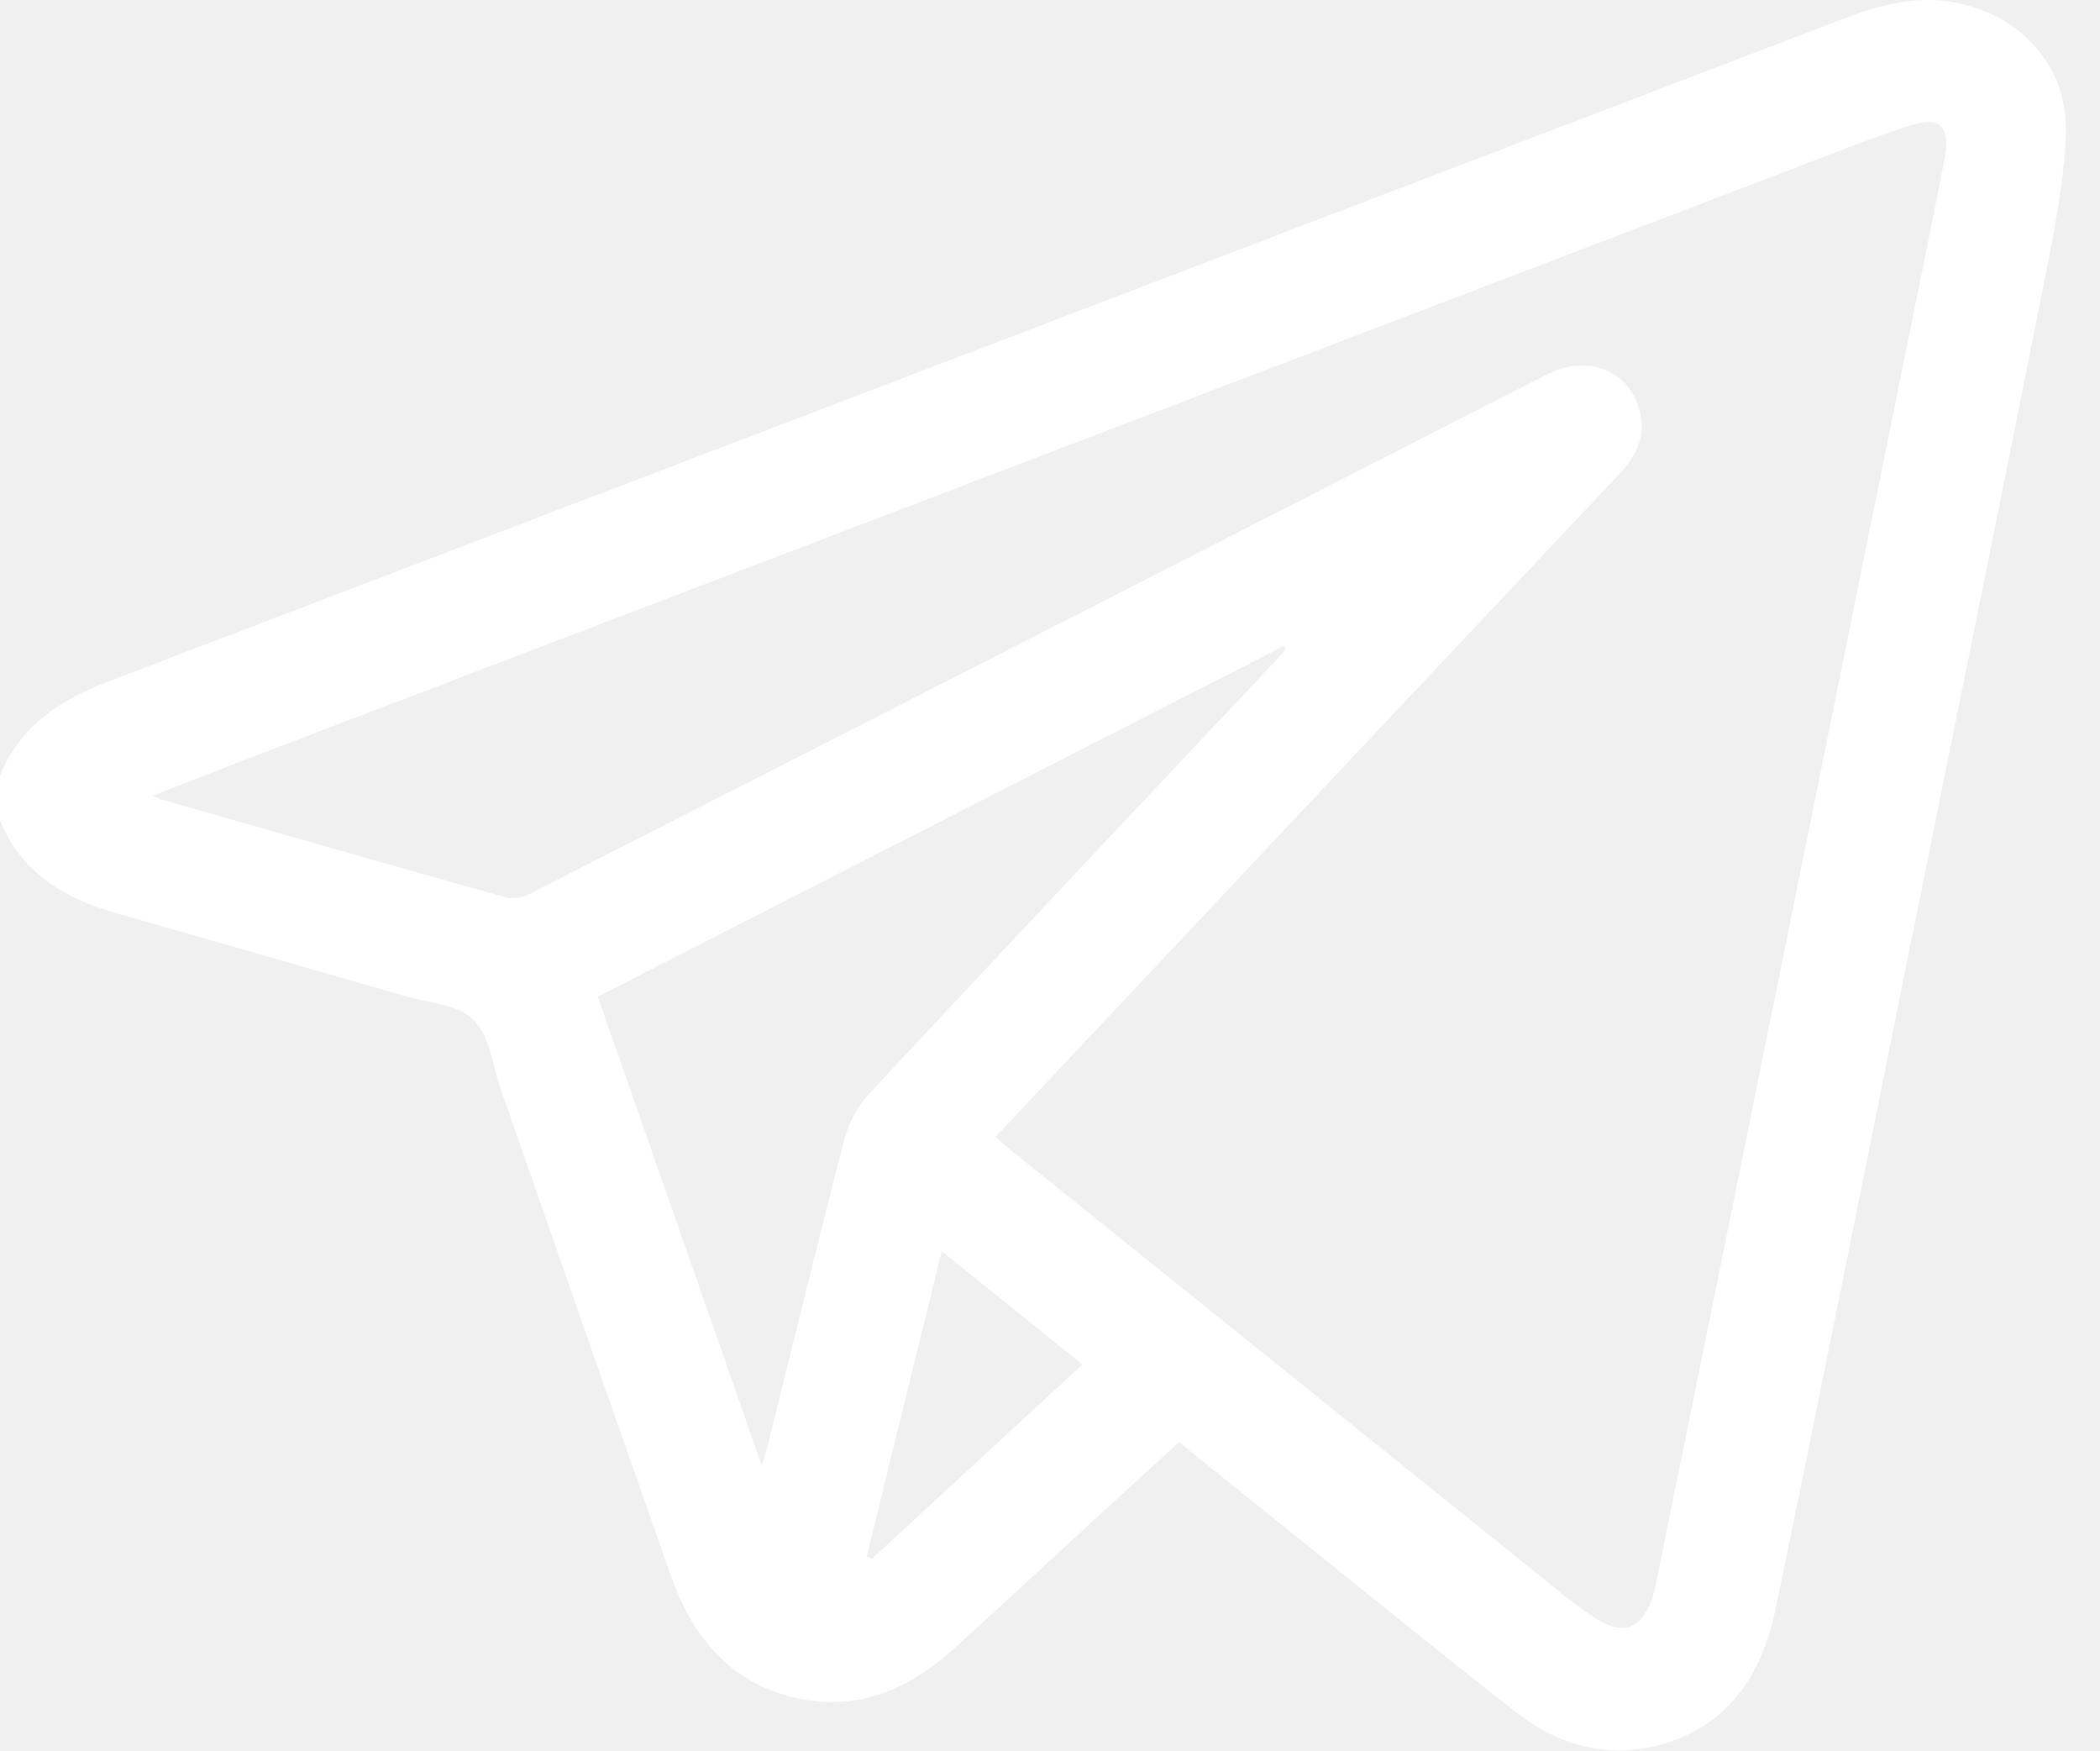
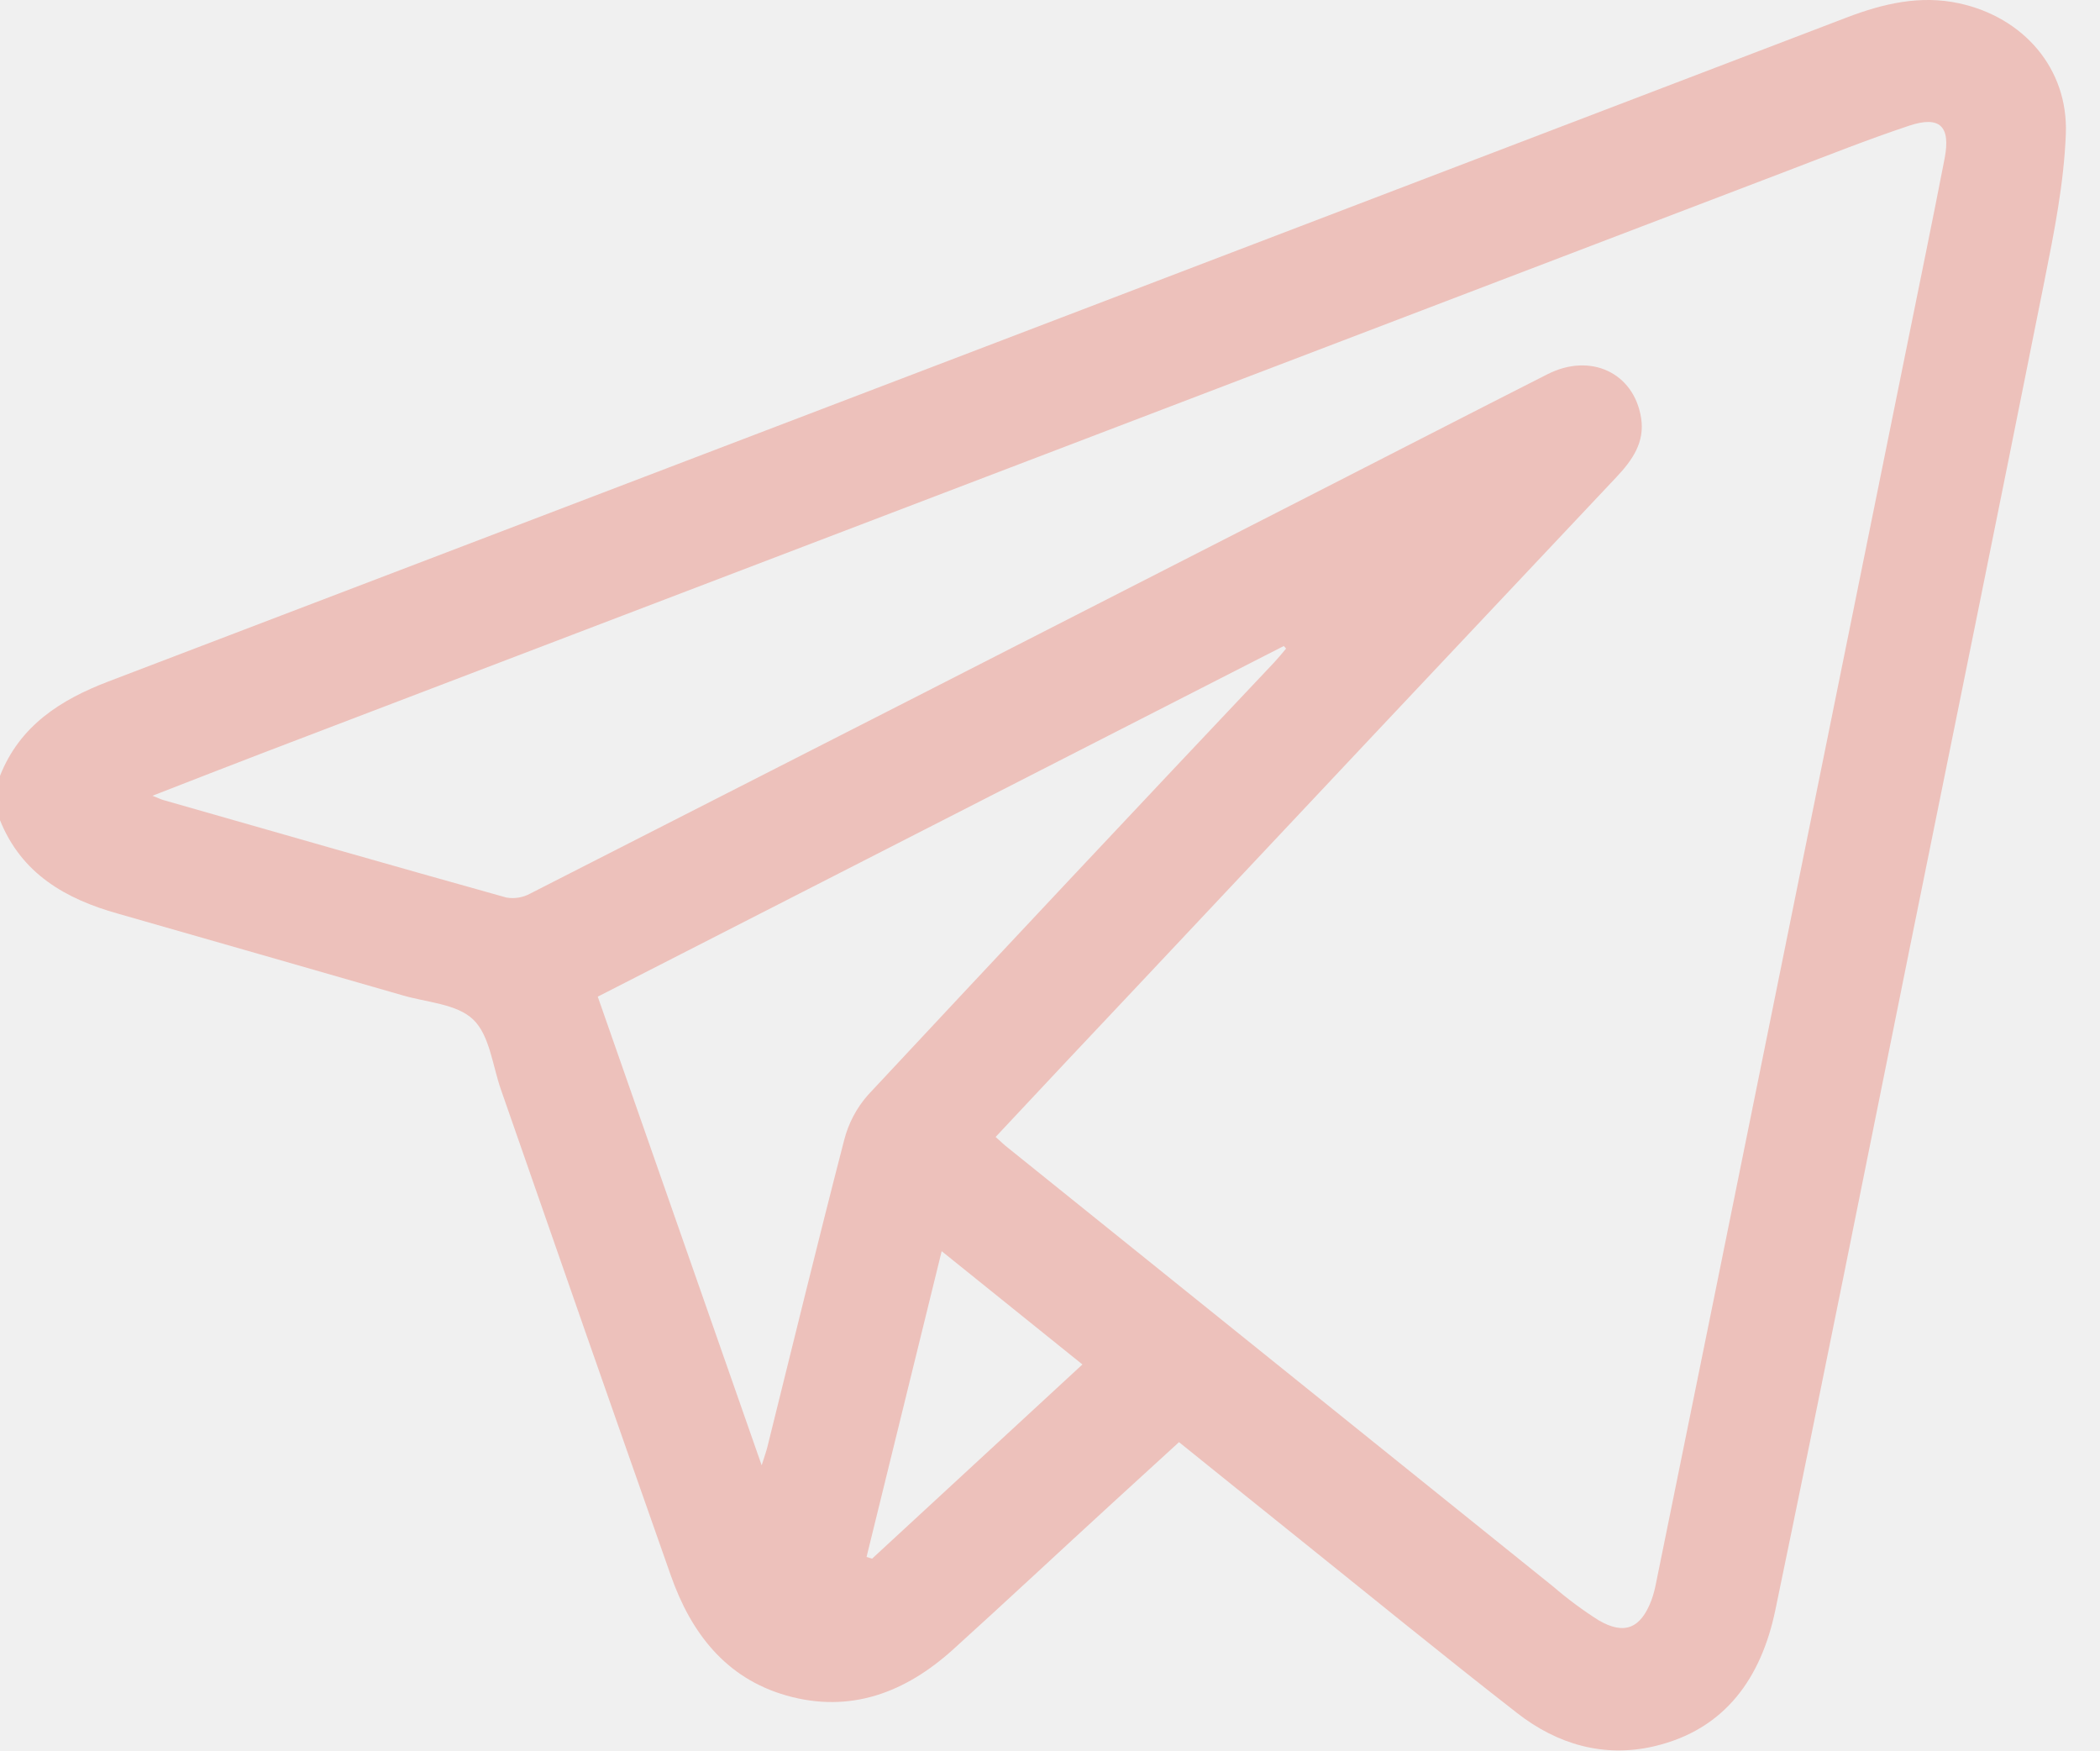
<svg xmlns="http://www.w3.org/2000/svg" width="48" height="40" viewBox="0 0 48 40" fill="none">
-   <path d="M0 17.729C0.454 16.583 1.38 15.992 2.477 15.573C15.725 10.518 28.971 5.46 42.215 0.398C43.047 0.081 43.892 -0.117 44.781 0.076C46.247 0.394 47.278 1.563 47.219 3.063C47.176 4.187 46.951 5.311 46.73 6.419C45.713 11.515 44.675 16.606 43.644 21.698C42.627 26.73 41.624 31.766 40.579 36.793C40.259 38.33 39.44 39.525 37.805 39.906C36.659 40.172 35.595 39.86 34.684 39.151C32.963 37.811 31.273 36.43 29.57 35.064C28.708 34.373 27.847 33.678 26.949 32.955C26.437 33.423 25.932 33.885 25.423 34.35C24.212 35.459 23.009 36.585 21.789 37.689C20.698 38.677 19.435 39.161 17.973 38.744C16.586 38.348 15.794 37.312 15.333 36.002C14.031 32.304 12.737 28.602 11.449 24.896C11.257 24.346 11.192 23.656 10.814 23.296C10.436 22.936 9.746 22.907 9.189 22.741C7.024 22.118 4.859 21.496 2.692 20.877C1.496 20.541 0.492 19.966 0 18.743V17.729ZM22.757 25.981C22.878 26.088 22.956 26.166 23.039 26.229C27.194 29.572 31.349 32.915 35.505 36.258C35.83 36.538 36.176 36.795 36.539 37.025C37.132 37.372 37.506 37.209 37.749 36.562C37.79 36.447 37.822 36.328 37.846 36.208C38.77 31.672 39.691 27.136 40.609 22.599C41.608 17.672 42.607 12.745 43.605 7.817C43.888 6.419 44.177 5.023 44.448 3.623C44.591 2.884 44.34 2.639 43.639 2.872C42.695 3.186 41.769 3.555 40.839 3.91C29.242 8.336 17.645 12.763 6.05 17.19C5.23 17.503 4.411 17.825 3.485 18.184C3.65 18.249 3.699 18.276 3.751 18.287C6.358 19.032 8.964 19.781 11.574 20.51C11.762 20.543 11.956 20.51 12.122 20.418C18.125 17.361 24.126 14.299 30.124 11.232C31.874 10.339 33.62 9.439 35.372 8.551C36.355 8.053 37.347 8.517 37.511 9.551C37.599 10.106 37.312 10.514 36.951 10.898C33.321 14.747 29.694 18.599 26.07 22.456C24.975 23.614 23.882 24.779 22.757 25.981ZM17.409 33.487C17.474 33.278 17.516 33.167 17.543 33.053C18.124 30.719 18.692 28.381 19.295 26.053C19.392 25.671 19.579 25.316 19.841 25.02C22.925 21.716 26.019 18.421 29.125 15.136C29.217 15.035 29.31 14.926 29.396 14.821L29.344 14.762L13.663 22.775C14.91 26.341 16.143 29.864 17.409 33.483V33.487ZM21.524 28.591C20.939 30.969 20.373 33.273 19.807 35.578L19.933 35.618L24.741 31.18L21.524 28.591Z" fill="white" />
+   <path d="M0 17.729C0.454 16.583 1.38 15.992 2.477 15.573C15.725 10.518 28.971 5.46 42.215 0.398C43.047 0.081 43.892 -0.117 44.781 0.076C46.247 0.394 47.278 1.563 47.219 3.063C47.176 4.187 46.951 5.311 46.73 6.419C45.713 11.515 44.675 16.606 43.644 21.698C42.627 26.73 41.624 31.766 40.579 36.793C40.259 38.33 39.44 39.525 37.805 39.906C36.659 40.172 35.595 39.86 34.684 39.151C32.963 37.811 31.273 36.43 29.57 35.064C28.708 34.373 27.847 33.678 26.949 32.955C26.437 33.423 25.932 33.885 25.423 34.35C24.212 35.459 23.009 36.585 21.789 37.689C20.698 38.677 19.435 39.161 17.973 38.744C16.586 38.348 15.794 37.312 15.333 36.002C14.031 32.304 12.737 28.602 11.449 24.896C11.257 24.346 11.192 23.656 10.814 23.296C10.436 22.936 9.746 22.907 9.189 22.741C7.024 22.118 4.859 21.496 2.692 20.877C1.496 20.541 0.492 19.966 0 18.743V17.729ZM22.757 25.981C22.878 26.088 22.956 26.166 23.039 26.229C27.194 29.572 31.349 32.915 35.505 36.258C35.83 36.538 36.176 36.795 36.539 37.025C37.132 37.372 37.506 37.209 37.749 36.562C37.79 36.447 37.822 36.328 37.846 36.208C38.77 31.672 39.691 27.136 40.609 22.599C41.608 17.672 42.607 12.745 43.605 7.817C43.888 6.419 44.177 5.023 44.448 3.623C44.591 2.884 44.34 2.639 43.639 2.872C42.695 3.186 41.769 3.555 40.839 3.91C29.242 8.336 17.645 12.763 6.05 17.19C5.23 17.503 4.411 17.825 3.485 18.184C3.65 18.249 3.699 18.276 3.751 18.287C6.358 19.032 8.964 19.781 11.574 20.51C11.762 20.543 11.956 20.51 12.122 20.418C18.125 17.361 24.126 14.299 30.124 11.232C31.874 10.339 33.62 9.439 35.372 8.551C36.355 8.053 37.347 8.517 37.511 9.551C37.599 10.106 37.312 10.514 36.951 10.898C33.321 14.747 29.694 18.599 26.07 22.456C24.975 23.614 23.882 24.779 22.757 25.981ZM17.409 33.487C17.474 33.278 17.516 33.167 17.543 33.053C18.124 30.719 18.692 28.381 19.295 26.053C19.392 25.671 19.579 25.316 19.841 25.02C22.925 21.716 26.019 18.421 29.125 15.136C29.217 15.035 29.31 14.926 29.396 14.821L29.344 14.762L13.663 22.775C14.91 26.341 16.143 29.864 17.409 33.483V33.487ZM21.524 28.591C20.939 30.969 20.373 33.273 19.807 35.578L19.933 35.618L24.741 31.18L21.524 28.591Z" fill="#EDC1BB" />
</svg>
